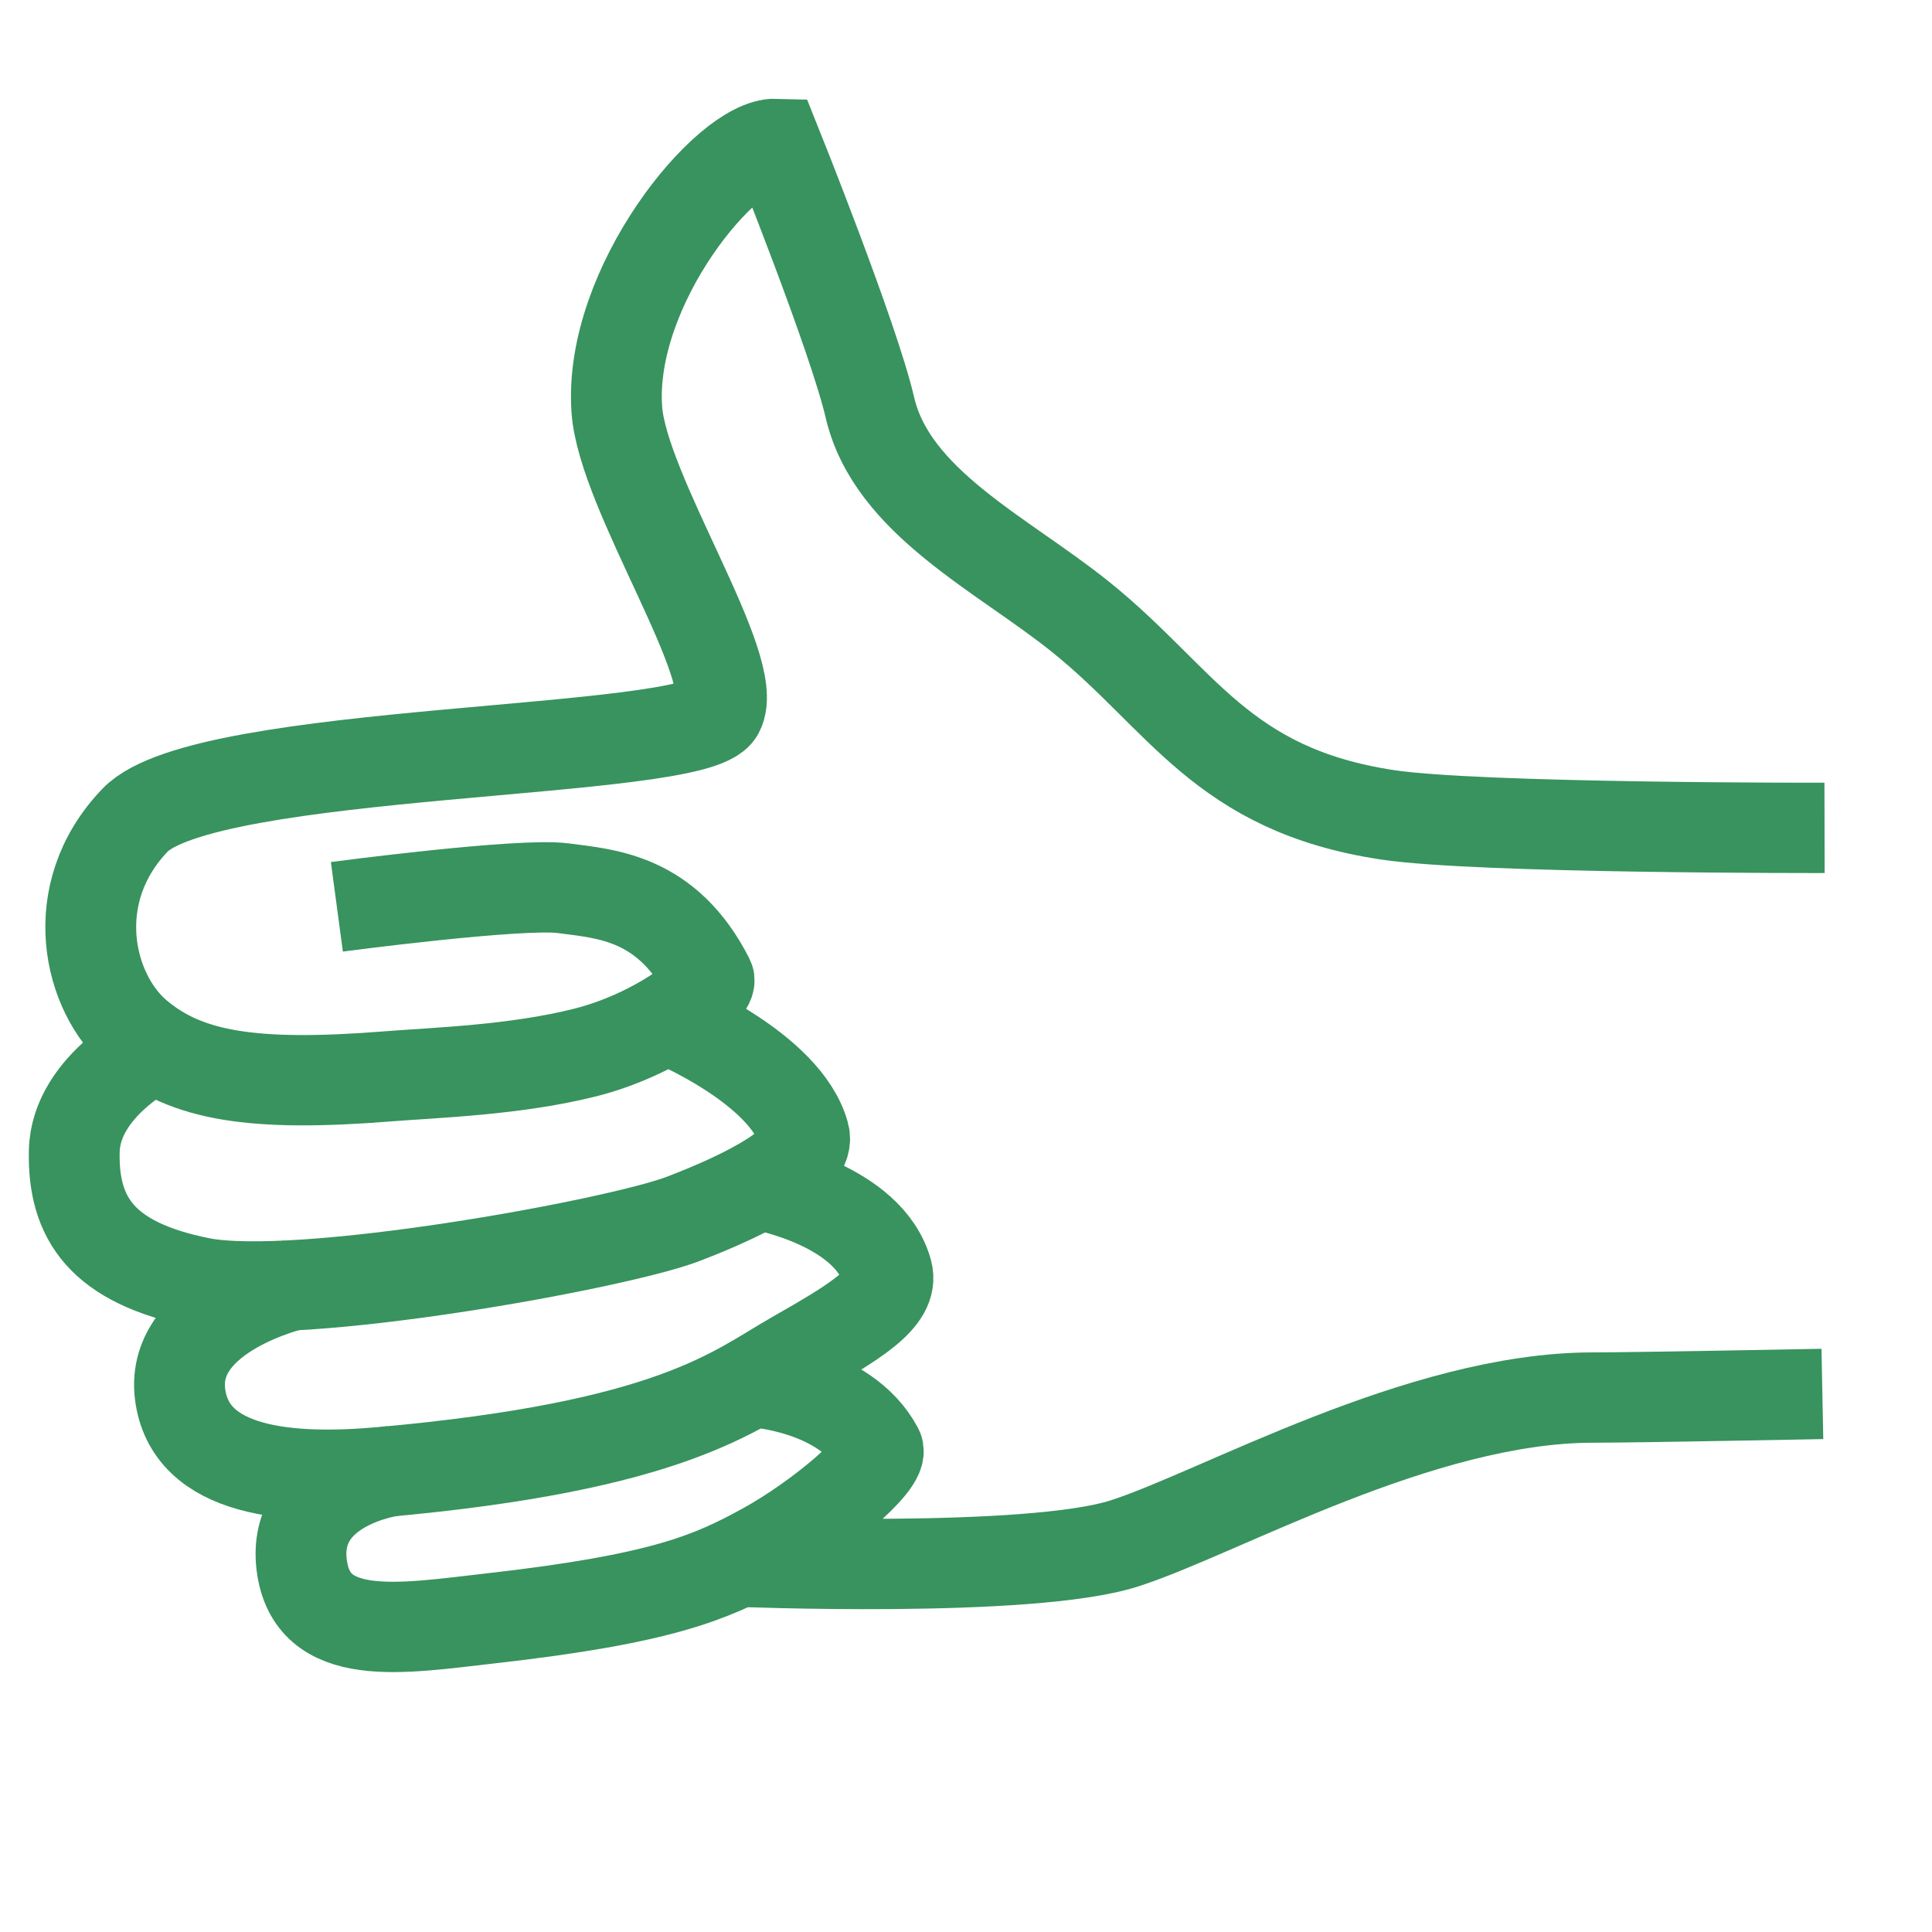
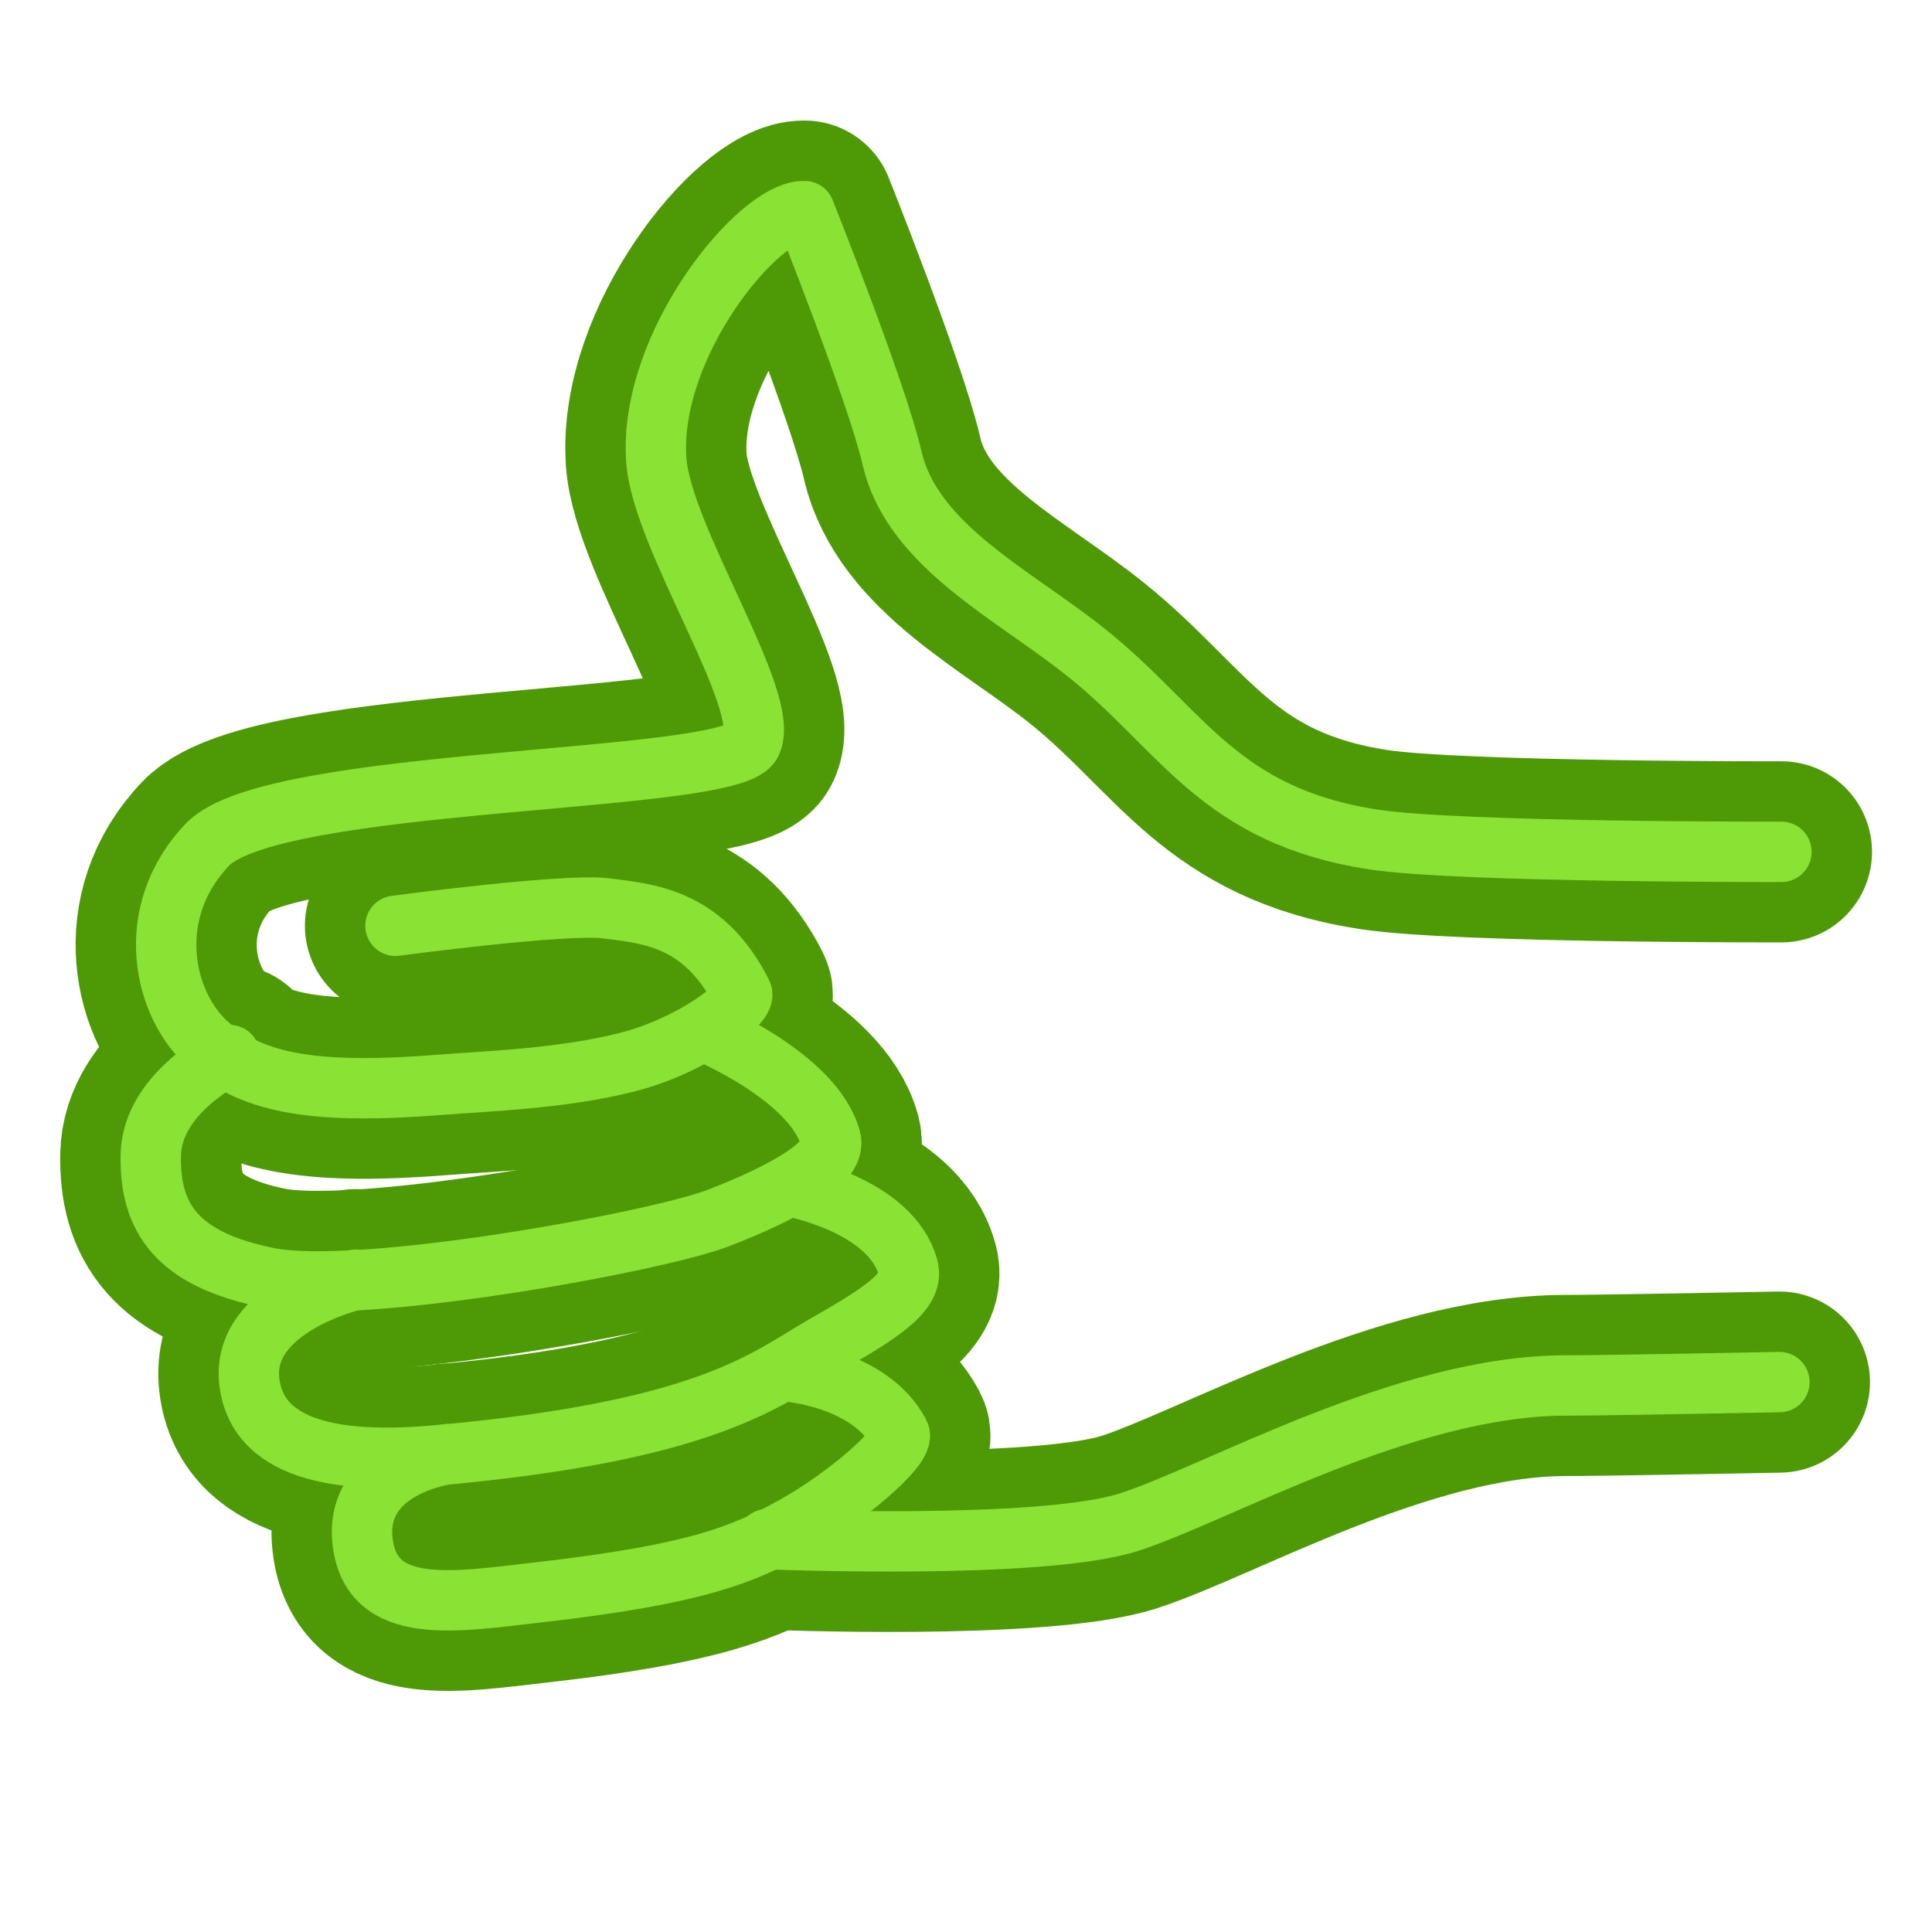
<svg xmlns="http://www.w3.org/2000/svg" width="64px" height="64px" id="svg3057" version="1.1">
  <defs id="defs3059">
    <linearGradient id="linearGradient3878">
      <stop style="stop-color:#000000;stop-opacity:0.588;" offset="0" id="stop3880" />
      <stop style="stop-color:#000000;stop-opacity:0.588;" offset="1" id="stop3882" />
    </linearGradient>
    <linearGradient id="linearGradient3870">
      <stop style="stop-color:#000000;stop-opacity:0.196;" offset="0" id="stop3872" />
      <stop style="stop-color:#000000;stop-opacity:1;" offset="1" id="stop3874" />
    </linearGradient>
    <linearGradient id="linearGradient3858">
      <stop style="stop-color:#000000;stop-opacity:0.196;" offset="0" id="stop3868" />
      <stop style="stop-color:#000000;stop-opacity:1;" offset="1" id="stop3862" />
    </linearGradient>
    <linearGradient id="linearGradient3839">
      <stop style="stop-color:#01d6d6;stop-opacity:1;" offset="0" id="stop3841" />
      <stop style="stop-color:#01d6d6;stop-opacity:0;" offset="1" id="stop3843" />
    </linearGradient>
  </defs>
  <g id="layer1">
    <g id="g3851" transform="matrix(1.138658,0,0,1.132489,-5.849948,-6.872045)">
-       <path id="path3014" style="fill:none;stroke:#38935e;stroke-width:2.642;stroke-linecap:butt;stroke-linejoin:miter;stroke-miterlimit:4;stroke-opacity:1;stroke-dasharray:none" d="m 58.218,30.284 c 0,0 -10.06,0.022 -12.718,-0.382 -4.837,-0.736 -5.966,-3.401 -8.936,-5.797 -2.28,-1.84 -5.479,-3.347 -6.119,-6.119 -0.474,-2.052 -2.732,-7.71 -2.732,-7.71 -1.421,-0.043 -4.88,4.161 -4.631,7.766 0.169,2.454 3.638,7.581 2.958,8.856 -0.68,1.274 -14.922,1.008 -16.975,3.162 -2.053,2.155 -1.361,5.065 0.063,6.274 1.425,1.21 3.355,1.534 7.3,1.218 1.365,-0.109 3.705,-0.181 5.743,-0.699 2.038,-0.518 3.747,-1.838 3.587,-2.155 -1.21,-2.394 -2.987,-2.483 -4.238,-2.649 -1.251,-0.166 -6.582,0.544 -6.582,0.544" />
-       <path style="fill:none;stroke:#38935e;stroke-width:2.642;stroke-linecap:butt;stroke-linejoin:miter;stroke-miterlimit:4;stroke-opacity:1;stroke-dasharray:none" d="m 9.762,36.63 c 0,0 -2.421,1.144 -2.464,3.113 -0.043,1.969 0.809,3.261 3.66,3.838 2.851,0.577 12.124,-1.114 14.057,-1.86 1.933,-0.746 3.724,-1.689 3.515,-2.47 -0.524,-1.948 -3.916,-3.35 -3.916,-3.35" id="path3805" />
-       <path id="path3807" d="m 13.699,43.644 c 0,0 -3.598,0.83 -3.325,3.181 0.274,2.352 3.244,2.538 5.851,2.305 8.489,-0.76 10.287,-2.388 12.03,-3.389 1.743,-1.001 2.901,-1.689 2.691,-2.47 -0.524,-1.948 -3.6,-2.522 -3.6,-2.522" style="fill:none;stroke:#38935e;stroke-width:2.642;stroke-linecap:butt;stroke-linejoin:miter;stroke-miterlimit:4;stroke-opacity:1;stroke-dasharray:none" />
-       <path style="fill:none;stroke:#38935e;stroke-width:2.642;stroke-linecap:butt;stroke-linejoin:miter;stroke-miterlimit:4;stroke-opacity:1;stroke-dasharray:none" d="m 16.565,49.093 c 0,0 -2.926,0.379 -2.653,2.731 0.274,2.352 2.892,1.88 5.492,1.584 5.005,-0.569 6.42,-1.198 7.987,-2.064 1.567,-0.866 3.493,-2.496 3.283,-2.894 -0.939,-1.784 -3.593,-1.951 -3.593,-1.951" id="path3809" />
-       <path style="fill:none;stroke:#38935e;stroke-width:2.642;stroke-linecap:butt;stroke-linejoin:miter;stroke-miterlimit:4;stroke-opacity:1;stroke-dasharray:none" d="m 26.547,51.746 c 0,0 8.549,0.356 11.302,-0.532 2.753,-0.888 8.601,-4.267 13.631,-4.266 1.233,1.94e-4 6.675,-0.106 6.675,-0.106" id="path3811" />
+       <g id="g3002" transform="matrix(0.9355804,0,0,0.9407224,2.595473,2.474714)">
+         <g id="g3777" transform="matrix(0.9957876,0,0,0.9957535,0.1393339,0.1514482)">
+           <path id="path3014" style="fill:none;stroke:#4e9a06;stroke-width:5.656;stroke-linecap:round;stroke-linejoin:round;stroke-miterlimit:4;stroke-opacity:1;stroke-dasharray:none" d="m 58.218,30.284 c 0,0 -10.06,0.022 -12.718,-0.382 -4.837,-0.736 -5.966,-3.401 -8.936,-5.797 -2.28,-1.84 -5.479,-3.347 -6.119,-6.119 -0.474,-2.052 -2.732,-7.71 -2.732,-7.71 -1.421,-0.043 -4.88,4.161 -4.631,7.766 0.169,2.454 3.638,7.581 2.958,8.856 -0.68,1.274 -14.922,1.008 -16.975,3.162 -2.053,2.155 -1.361,5.065 0.063,6.274 1.425,1.21 3.355,1.534 7.3,1.218 1.365,-0.109 3.705,-0.181 5.743,-0.699 2.038,-0.518 3.747,-1.838 3.587,-2.155 -1.21,-2.394 -2.987,-2.483 -4.238,-2.649 -1.251,-0.166 -6.582,0.544 -6.582,0.544" />
+           <path style="fill:none;stroke:#4e9a06;stroke-width:5.656;stroke-linecap:round;stroke-linejoin:round;stroke-miterlimit:4;stroke-opacity:1;stroke-dasharray:none" d="m 9.762,36.63 c 0,0 -2.421,1.144 -2.464,3.113 -0.043,1.969 0.809,3.261 3.66,3.838 2.851,0.577 12.124,-1.114 14.057,-1.86 1.933,-0.746 3.724,-1.689 3.515,-2.47 -0.524,-1.948 -3.916,-3.35 -3.916,-3.35" id="path3805" />
+           <path id="path3807" d="m 13.699,43.644 c 0,0 -3.598,0.83 -3.325,3.181 0.274,2.352 3.244,2.538 5.851,2.305 8.489,-0.76 10.287,-2.388 12.03,-3.389 1.743,-1.001 2.901,-1.689 2.691,-2.47 -0.524,-1.948 -3.6,-2.522 -3.6,-2.522" style="fill:none;stroke:#4e9a06;stroke-width:5.656;stroke-linecap:round;stroke-linejoin:round;stroke-miterlimit:4;stroke-opacity:1;stroke-dasharray:none" />
+           <path style="fill:none;stroke:#4e9a06;stroke-width:5.656;stroke-linecap:round;stroke-linejoin:round;stroke-miterlimit:4;stroke-opacity:1;stroke-dasharray:none" d="m 16.565,49.093 c 0,0 -2.926,0.379 -2.653,2.731 0.274,2.352 2.892,1.88 5.492,1.584 5.005,-0.569 6.42,-1.198 7.987,-2.064 1.567,-0.866 3.493,-2.496 3.283,-2.894 -0.939,-1.784 -3.593,-1.951 -3.593,-1.951" id="path3809" />
+           <path style="fill:none;stroke:#4e9a06;stroke-width:5.656;stroke-linecap:round;stroke-linejoin:round;stroke-miterlimit:4;stroke-opacity:1;stroke-dasharray:none" d="m 26.547,51.746 c 0,0 8.549,0.356 11.302,-0.532 2.753,-0.888 8.601,-4.267 13.631,-4.266 1.233,1.94e-4 6.675,-0.106 6.675,-0.106" id="path3811" />
+         </g>
+         <g id="g3777-3" transform="matrix(0.9957876,0,0,0.9957534,0.1393337,0.1514487)" style="stroke:#8ae234;stroke-width:1.885">
+           <path id="path3014-6" style="fill:none;stroke:#8ae234;stroke-width:1.885;stroke-linecap:round;stroke-linejoin:round;stroke-miterlimit:4;stroke-opacity:1;stroke-dasharray:none" d="m 58.218,30.284 c 0,0 -10.06,0.022 -12.718,-0.382 -4.837,-0.736 -5.966,-3.401 -8.936,-5.797 -2.28,-1.84 -5.479,-3.347 -6.119,-6.119 -0.474,-2.052 -2.732,-7.71 -2.732,-7.71 -1.421,-0.043 -4.88,4.161 -4.631,7.766 0.169,2.454 3.638,7.581 2.958,8.856 -0.68,1.274 -14.922,1.008 -16.975,3.162 -2.053,2.155 -1.361,5.065 0.063,6.274 1.425,1.21 3.355,1.534 7.3,1.218 1.365,-0.109 3.705,-0.181 5.743,-0.699 2.038,-0.518 3.747,-1.838 3.587,-2.155 -1.21,-2.394 -2.987,-2.483 -4.238,-2.649 -1.251,-0.166 -6.582,0.544 -6.582,0.544" />
+           <path style="fill:none;stroke:#8ae234;stroke-width:1.885;stroke-linecap:round;stroke-linejoin:round;stroke-miterlimit:4;stroke-opacity:1;stroke-dasharray:none" d="m 9.762,36.63 c 0,0 -2.421,1.144 -2.464,3.113 -0.043,1.969 0.809,3.261 3.66,3.838 2.851,0.577 12.124,-1.114 14.057,-1.86 1.933,-0.746 3.724,-1.689 3.515,-2.47 -0.524,-1.948 -3.916,-3.35 -3.916,-3.35" id="path3805-7" />
+           <path id="path3807-5" d="m 13.699,43.644 c 0,0 -3.598,0.83 -3.325,3.181 0.274,2.352 3.244,2.538 5.851,2.305 8.489,-0.76 10.287,-2.388 12.03,-3.389 1.743,-1.001 2.901,-1.689 2.691,-2.47 -0.524,-1.948 -3.6,-2.522 -3.6,-2.522" style="fill:none;stroke:#8ae234;stroke-width:1.885;stroke-linecap:round;stroke-linejoin:round;stroke-miterlimit:4;stroke-opacity:1;stroke-dasharray:none" />
+           <path style="fill:none;stroke:#8ae234;stroke-width:1.885;stroke-linecap:round;stroke-linejoin:round;stroke-miterlimit:4;stroke-opacity:1;stroke-dasharray:none" d="m 16.565,49.093 c 0,0 -2.926,0.379 -2.653,2.731 0.274,2.352 2.892,1.88 5.492,1.584 5.005,-0.569 6.42,-1.198 7.987,-2.064 1.567,-0.866 3.493,-2.496 3.283,-2.894 -0.939,-1.784 -3.593,-1.951 -3.593,-1.951" id="path3809-3" />
+           <path style="fill:none;stroke:#8ae234;stroke-width:1.885;stroke-linecap:round;stroke-linejoin:round;stroke-miterlimit:4;stroke-opacity:1;stroke-dasharray:none" d="m 26.547,51.746 c 0,0 8.549,0.356 11.302,-0.532 2.753,-0.888 8.601,-4.267 13.631,-4.266 1.233,1.94e-4 6.675,-0.106 6.675,-0.106" id="path3811-5" />
+         </g>
+       </g>
    </g>
  </g>
</svg>
